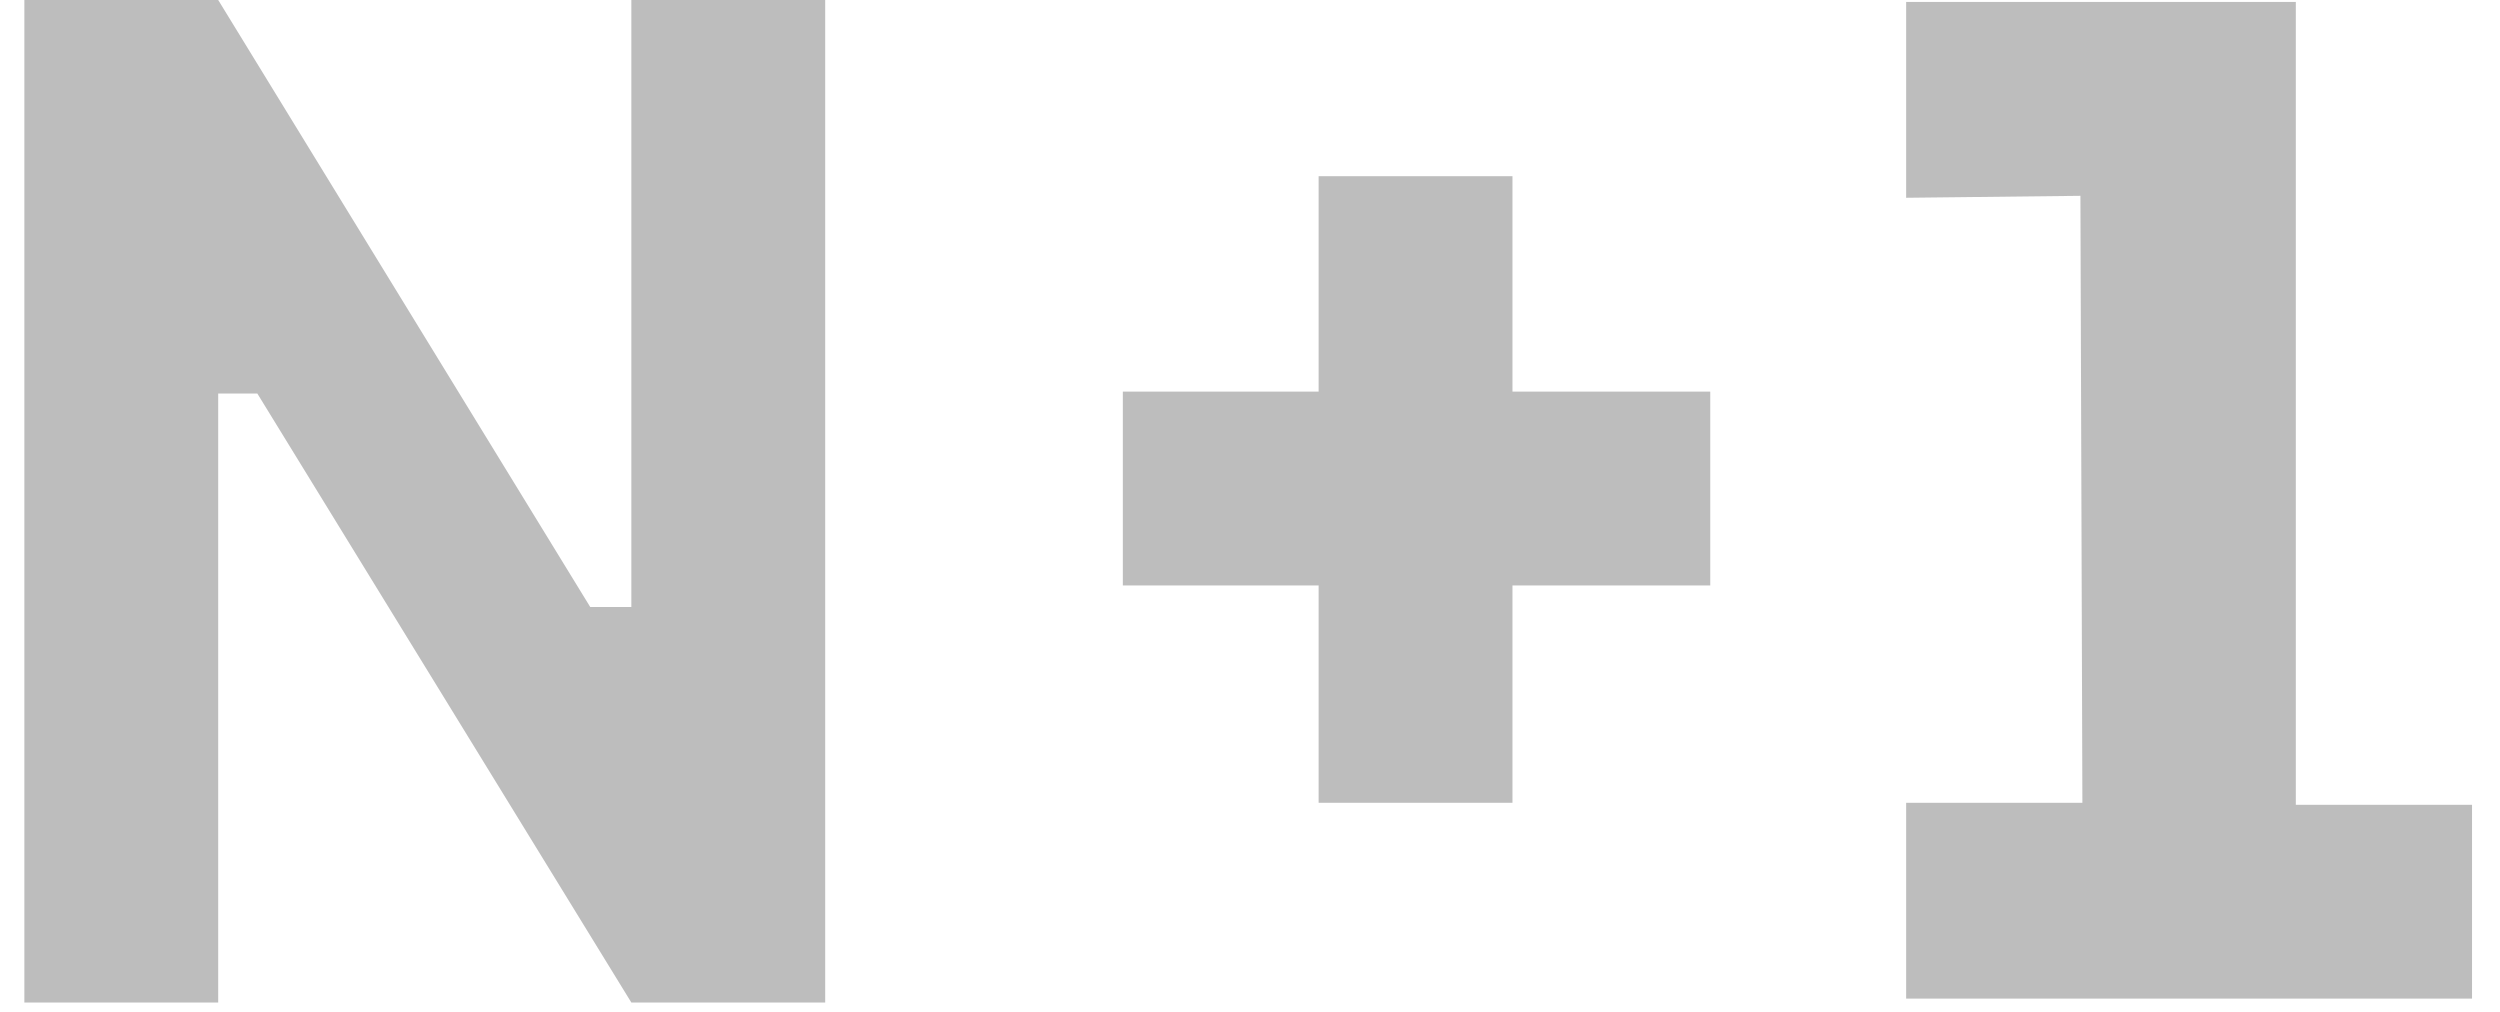
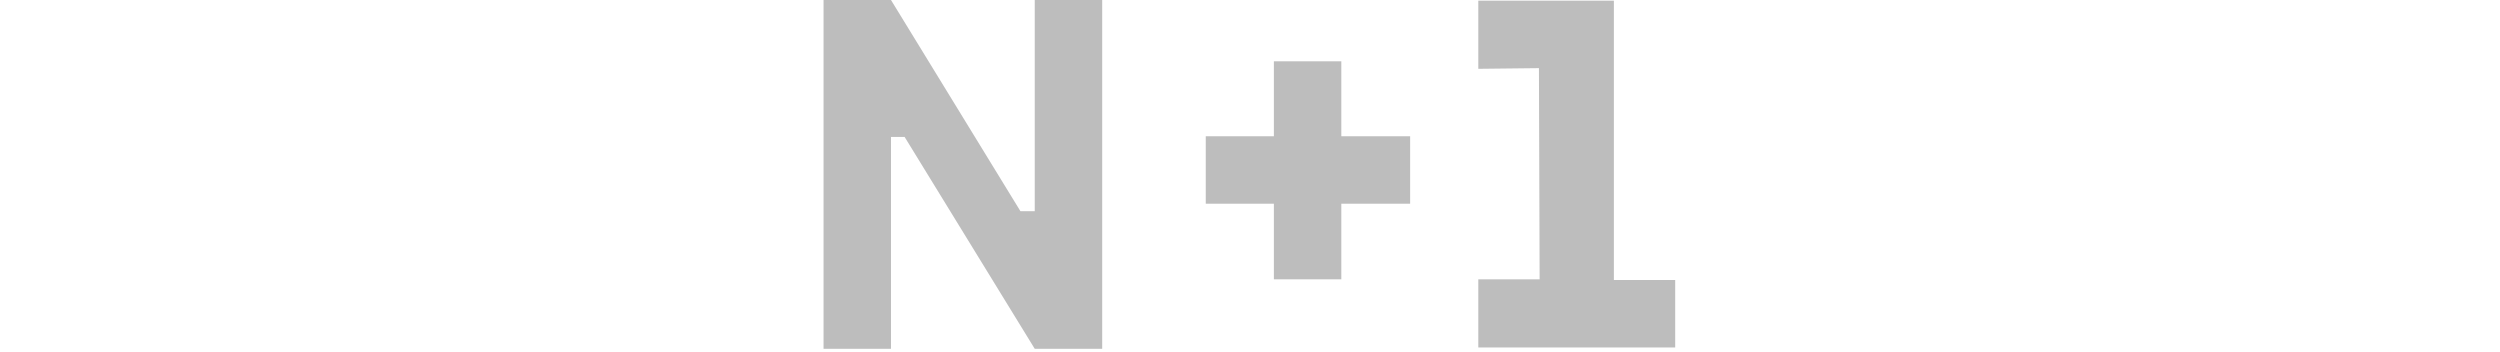
- <svg xmlns="http://www.w3.org/2000/svg" width="89" height="36" viewBox="0 0 89 36" fill="none">
+ <svg xmlns="http://www.w3.org/2000/svg" width="270" height="38" viewBox="0 0 89 36" fill="none">
  <path d="M81.731 28.65V0.07H67.859V7.041L74.063 6.971L74.133 28.58H67.859V35.551H88.004V28.65H81.731Z" fill="#BDBDBD" />
  <path d="M53.844 6.273H46.943V13.941H39.973V20.842H46.943V28.579H53.844V20.842H60.885V13.941H53.844V6.273Z" fill="#BDBDBD" />
  <path d="M22.476 21.609H21.012L7.768 0H0.867V35.69H7.768V14.011H9.162L22.476 35.69H29.377V0H22.476V21.609Z" fill="#BDBDBD" />
</svg>
